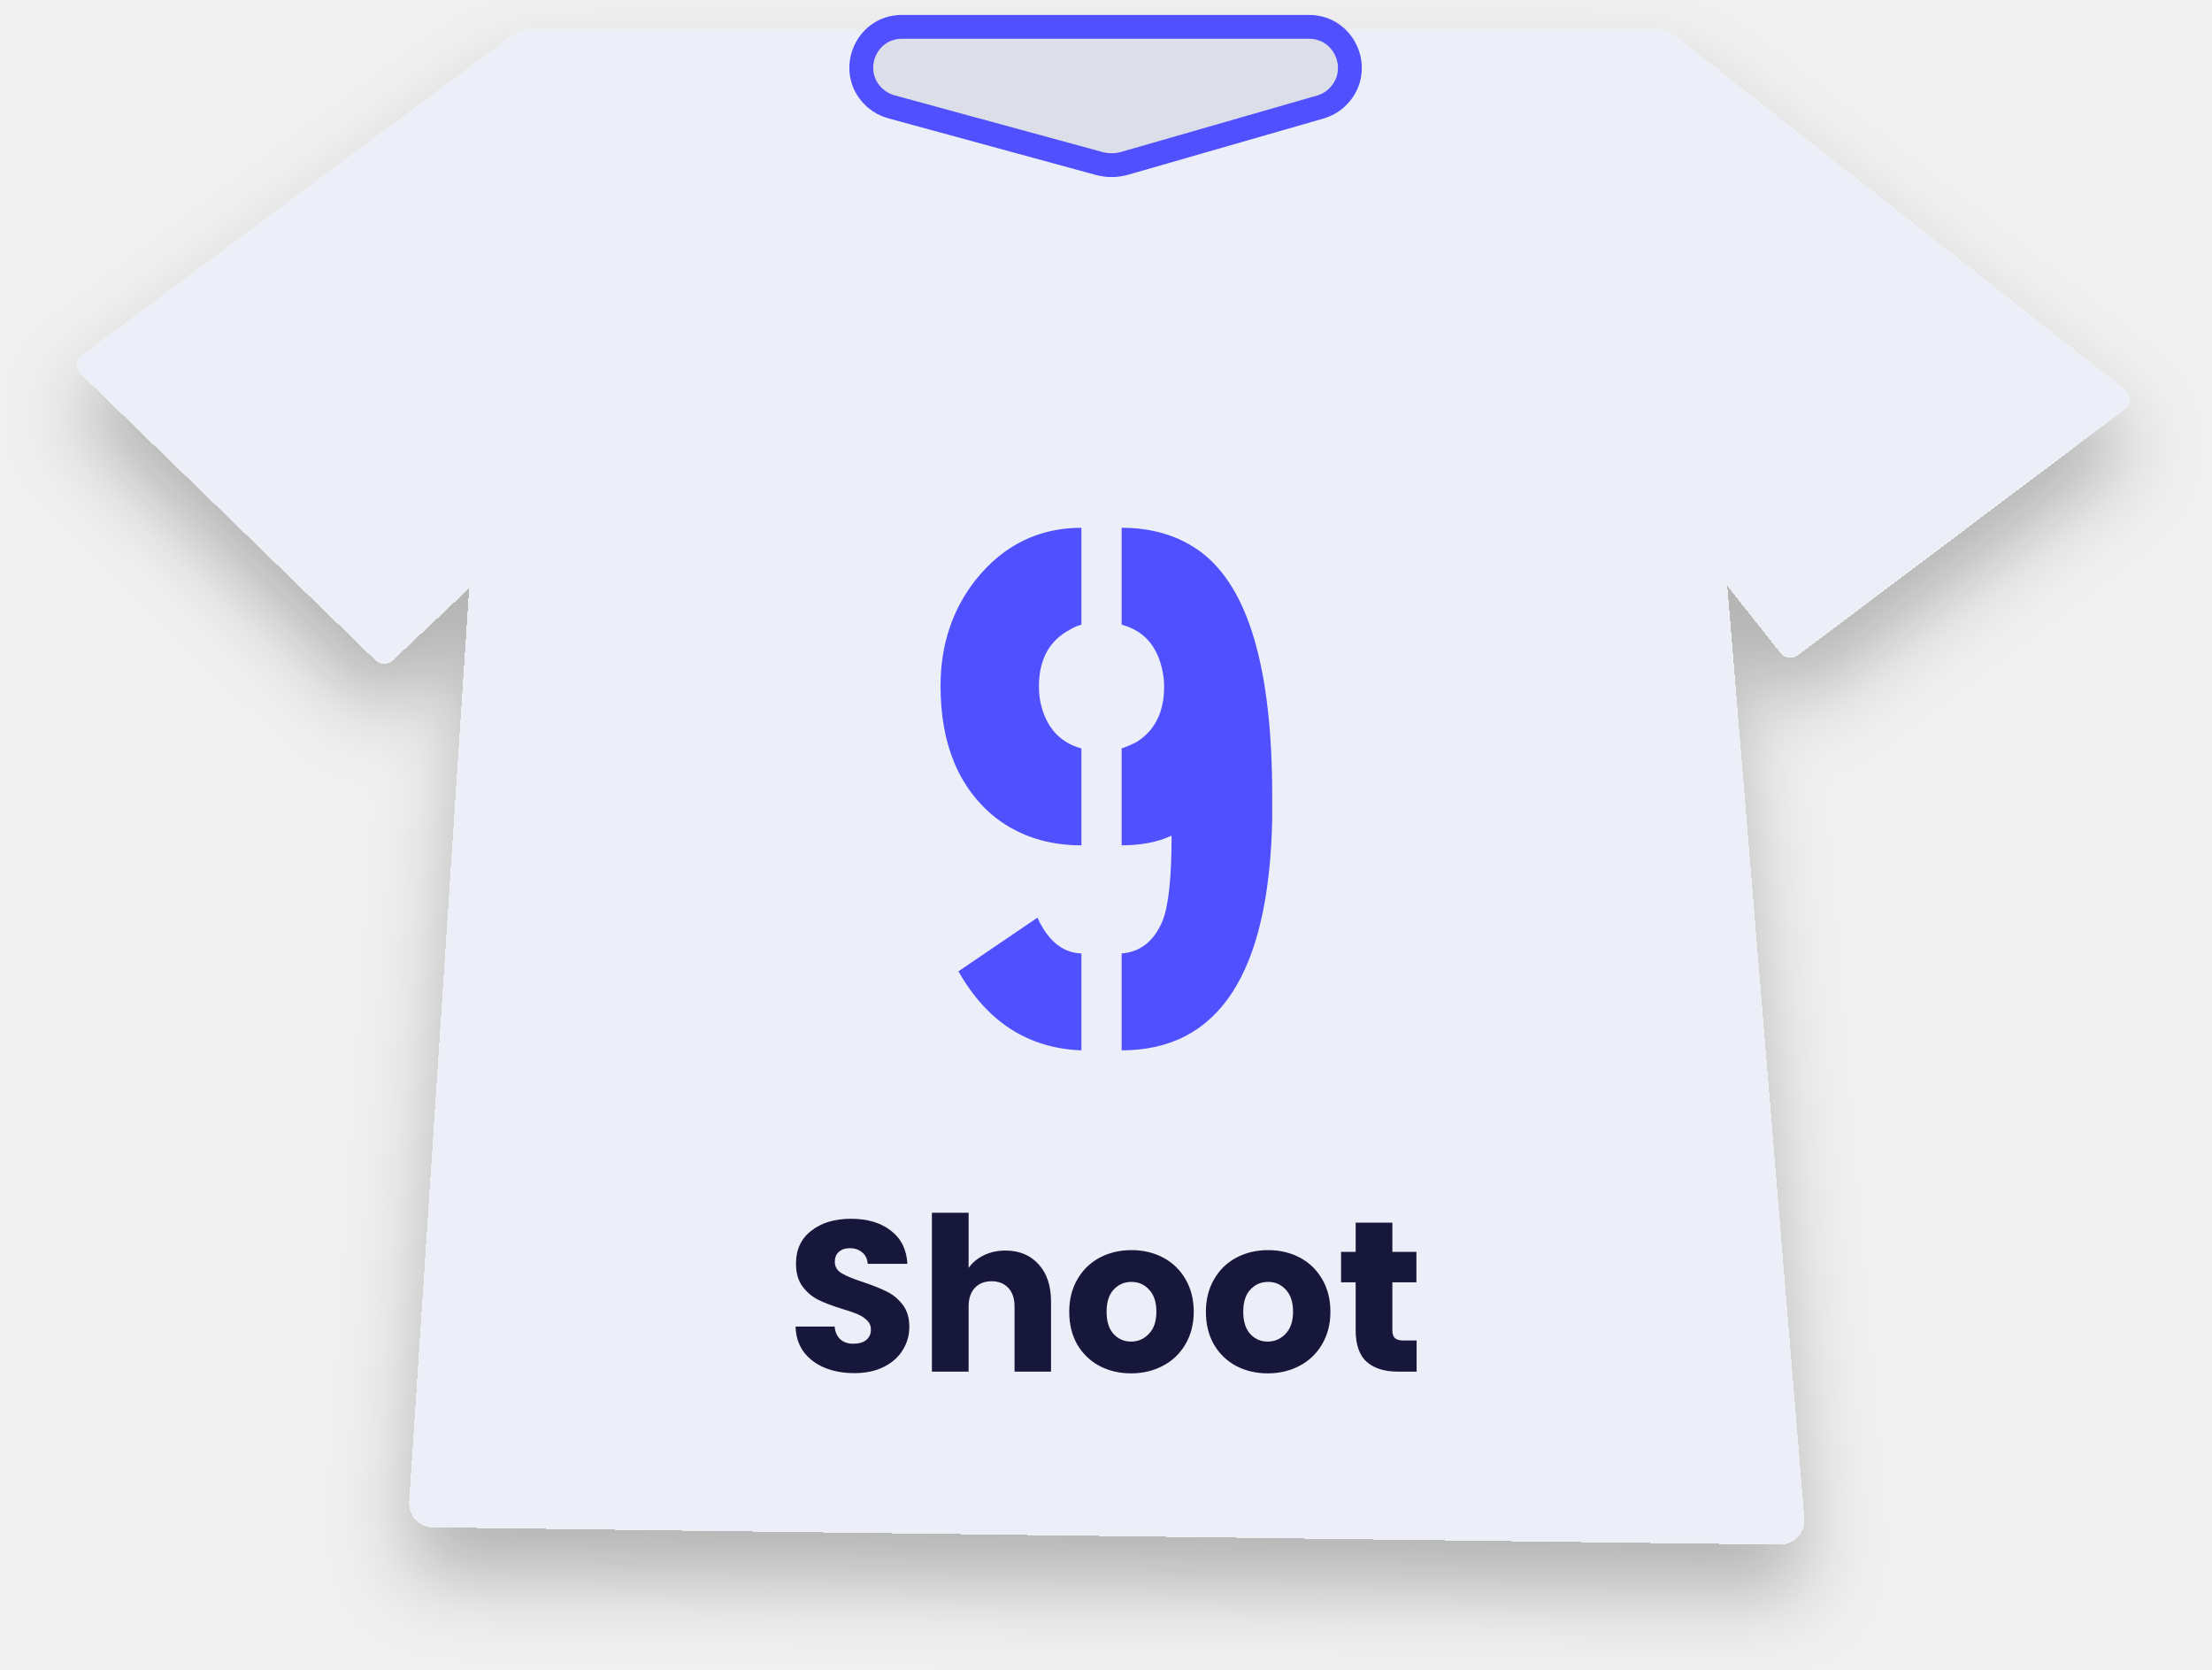
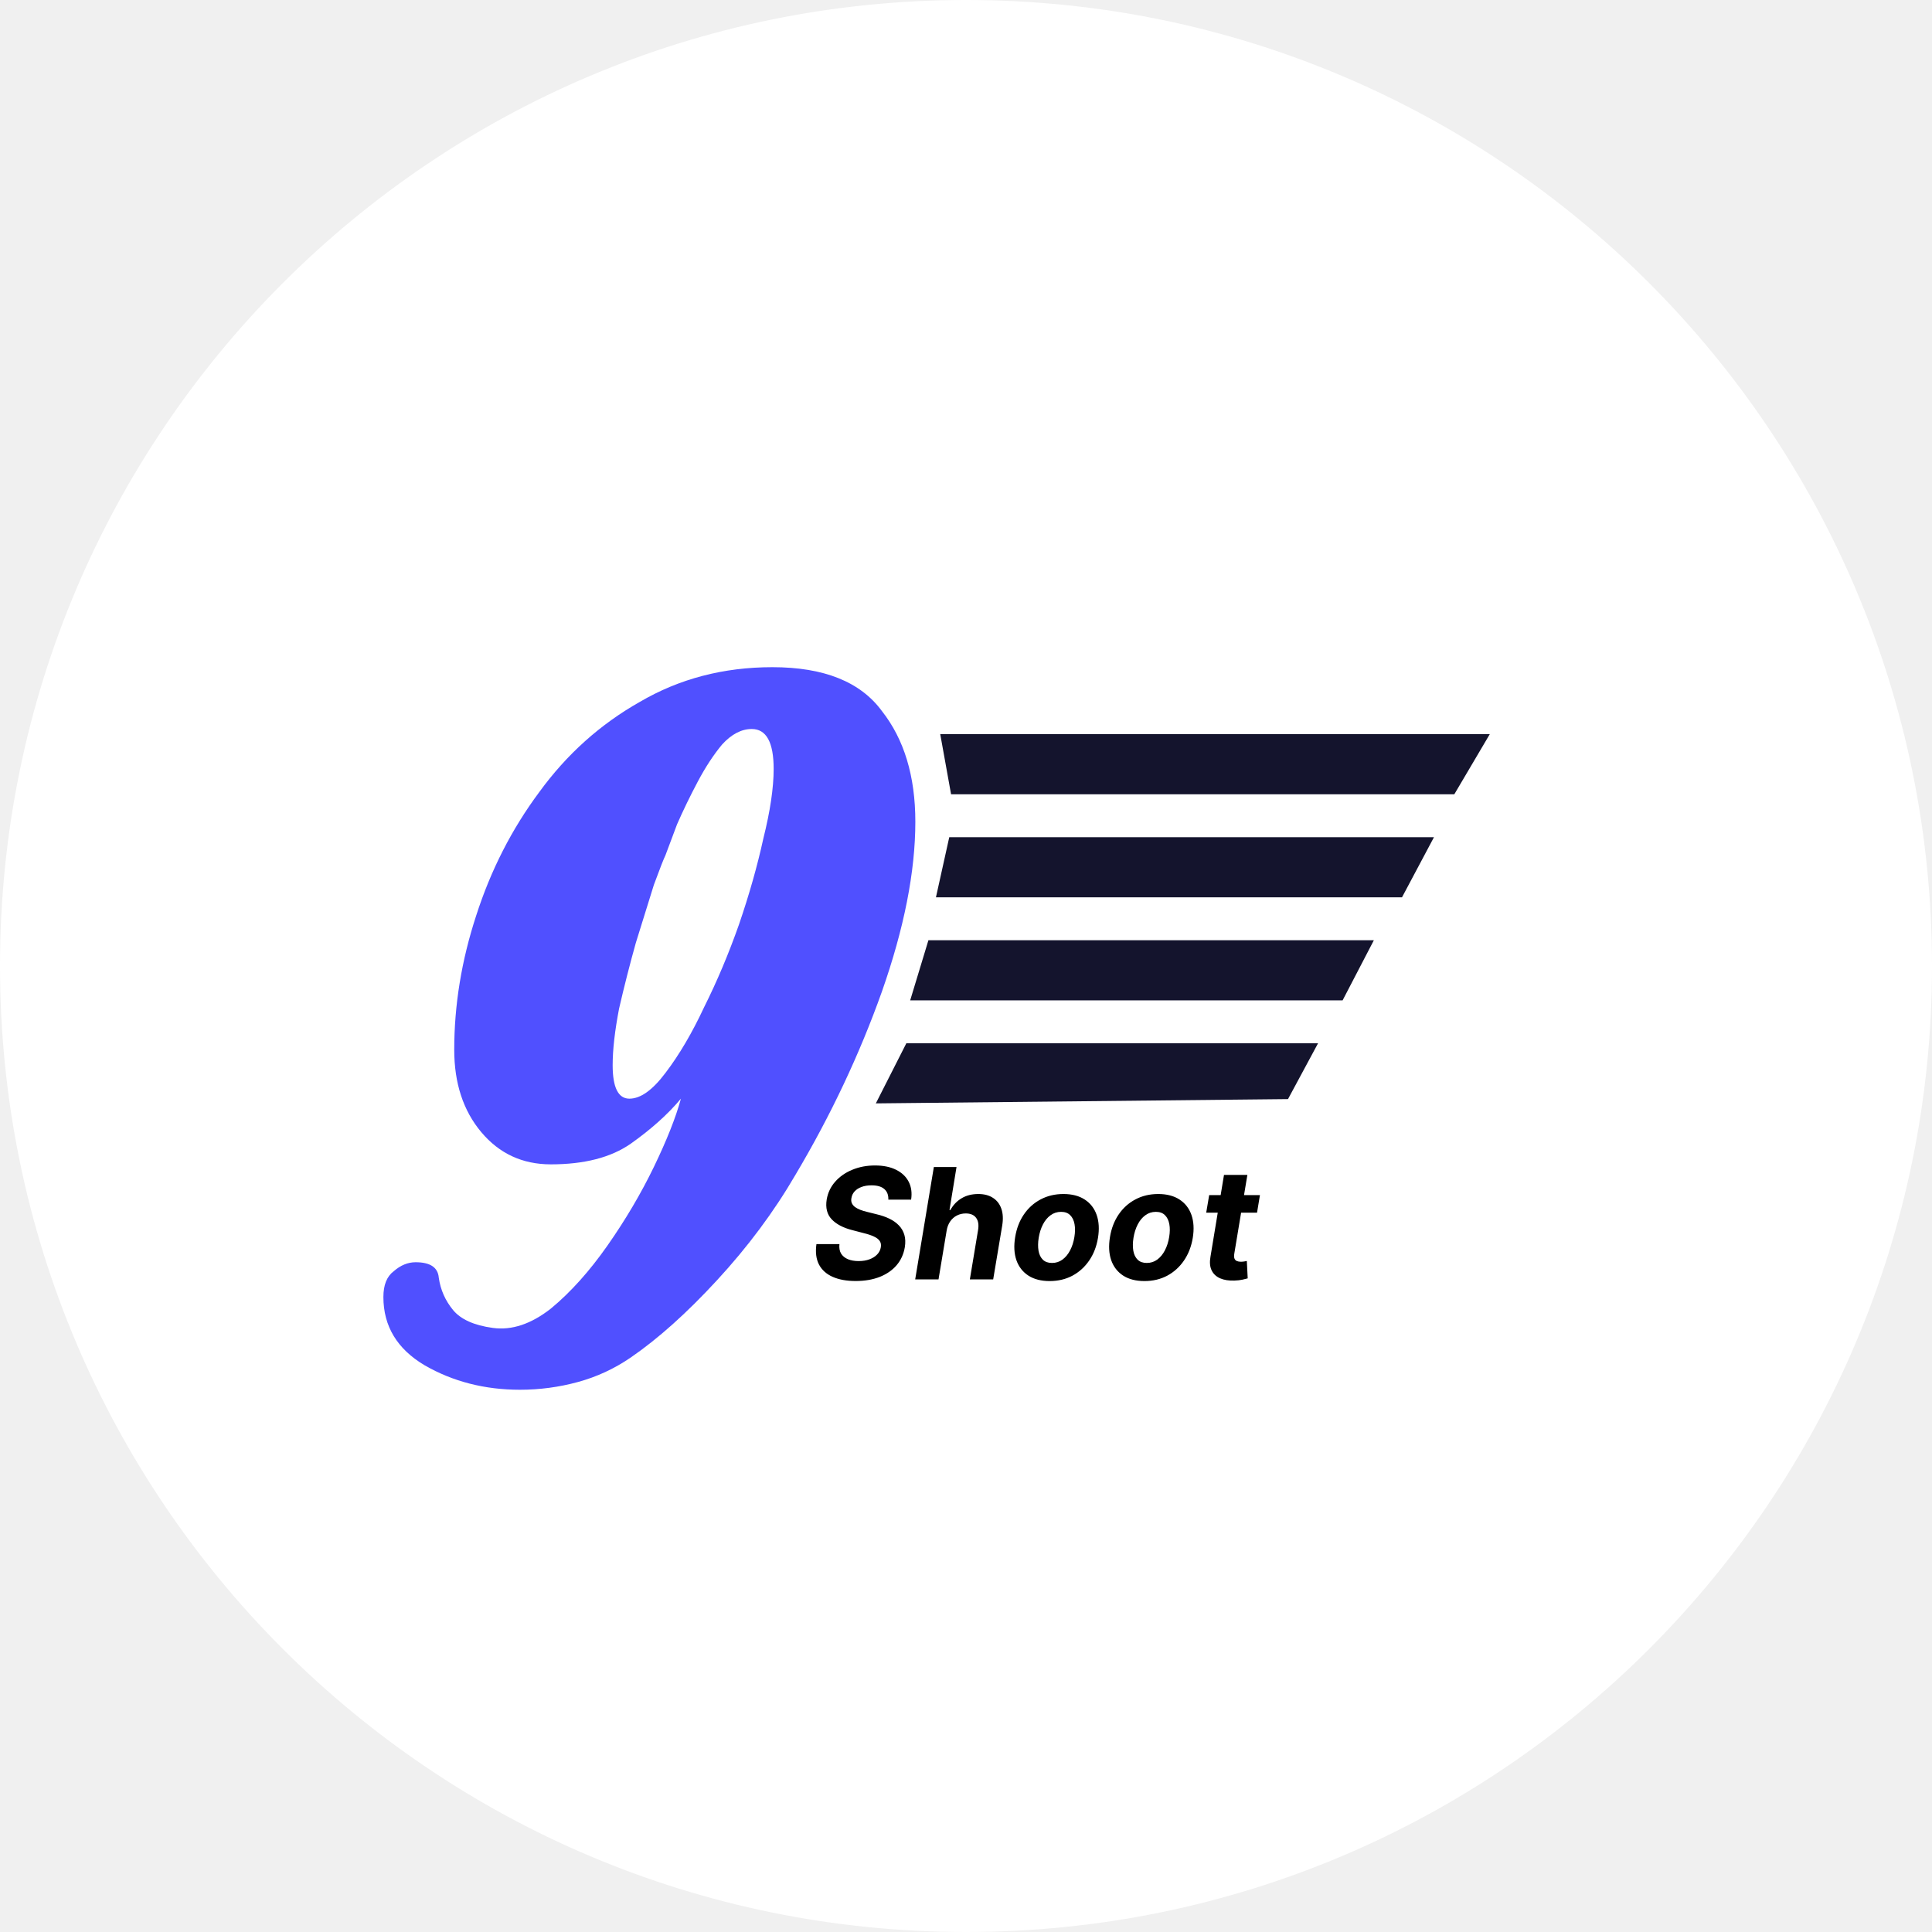
- <svg xmlns="http://www.w3.org/2000/svg" width="371" height="280" viewBox="0 0 371 280" fill="none">
-   <g filter="url(#filter0_d_224_1163)">
-     <path fill-rule="evenodd" clip-rule="evenodd" d="M78.78 98.419L65.813 110.683C65.035 111.419 63.814 111.411 63.046 110.665L13.607 62.651C12.723 61.793 12.818 60.347 13.807 59.612L86.063 5.881C86.205 5.776 86.356 5.692 86.513 5.629C87.136 5.23 87.876 5 88.666 5H278.238C279.37 5 280.399 5.472 281.13 6.237L356.376 65.393C357.409 66.204 357.392 67.774 356.342 68.563L301.481 109.826C300.613 110.479 299.383 110.32 298.71 109.468L289.606 97.953L302.558 254.614C302.753 256.966 300.88 258.974 298.521 258.944L72.638 256.054C70.346 256.025 68.547 254.079 68.697 251.792L78.78 98.419Z" fill="#ECEFF7" />
-   </g>
-   <path d="M188.125 176.125V159.875C191.292 159.625 193.583 157.792 195 154.375C196 151.875 196.5 147.125 196.5 140.125C194.167 141.208 191.375 141.75 188.125 141.75V125.5C188.875 125.25 189.667 124.917 190.5 124.5C193.667 122.583 195.25 119.458 195.25 115.125C195.25 114.292 195.167 113.458 195 112.625C194.167 108.375 191.875 105.75 188.125 104.75V88.5C193.375 88.5 197.833 89.875 201.5 92.625C209.417 98.625 213.375 112.208 213.375 133.375C213.375 134.875 213.375 136.292 213.375 137.625C212.792 163.292 204.375 176.125 188.125 176.125ZM181.375 141.75C175.792 141.75 171 140.208 167 137.125C160.833 132.208 157.75 124.833 157.75 115C157.75 108.167 159.708 102.25 163.625 97.25C168.292 91.417 174.208 88.5 181.375 88.5V104.75C180.708 104.917 180.042 105.208 179.375 105.625C175.958 107.458 174.25 110.625 174.25 115.125C174.25 115.958 174.333 116.833 174.5 117.75C175.417 121.917 177.708 124.5 181.375 125.5V141.75ZM160.75 162.875L174 153.875C174.25 154.458 174.583 155.083 175 155.75C176.667 158.417 178.792 159.792 181.375 159.875V176.125C172.458 175.792 165.583 171.375 160.75 162.875Z" fill="#5050FF" />
-   <path d="M143.296 230.252C141.448 230.252 139.792 229.952 138.328 229.352C136.864 228.752 135.688 227.864 134.8 226.688C133.936 225.512 133.48 224.096 133.432 222.44H139.984C140.08 223.376 140.404 224.096 140.956 224.6C141.508 225.08 142.228 225.32 143.116 225.32C144.028 225.32 144.748 225.116 145.276 224.708C145.804 224.276 146.068 223.688 146.068 222.944C146.068 222.32 145.852 221.804 145.42 221.396C145.012 220.988 144.496 220.652 143.872 220.388C143.272 220.124 142.408 219.824 141.28 219.488C139.648 218.984 138.316 218.48 137.284 217.976C136.252 217.472 135.364 216.728 134.62 215.744C133.876 214.76 133.504 213.476 133.504 211.892C133.504 209.54 134.356 207.704 136.06 206.384C137.764 205.04 139.984 204.368 142.72 204.368C145.504 204.368 147.748 205.04 149.452 206.384C151.156 207.704 152.068 209.552 152.188 211.928H145.528C145.48 211.112 145.18 210.476 144.628 210.02C144.076 209.54 143.368 209.3 142.504 209.3C141.76 209.3 141.16 209.504 140.704 209.912C140.248 210.296 140.02 210.86 140.02 211.604C140.02 212.42 140.404 213.056 141.172 213.512C141.94 213.968 143.14 214.46 144.772 214.988C146.404 215.54 147.724 216.068 148.732 216.572C149.764 217.076 150.652 217.808 151.396 218.768C152.14 219.728 152.512 220.964 152.512 222.476C152.512 223.916 152.14 225.224 151.396 226.4C150.676 227.576 149.62 228.512 148.228 229.208C146.836 229.904 145.192 230.252 143.296 230.252ZM168.648 209.696C170.952 209.696 172.8 210.464 174.192 212C175.584 213.512 176.28 215.6 176.28 218.264V230H170.16V219.092C170.16 217.748 169.812 216.704 169.116 215.96C168.42 215.216 167.484 214.844 166.308 214.844C165.132 214.844 164.196 215.216 163.5 215.96C162.804 216.704 162.456 217.748 162.456 219.092V230H156.3V203.36H162.456V212.612C163.08 211.724 163.932 211.016 165.012 210.488C166.092 209.96 167.304 209.696 168.648 209.696ZM189.702 230.288C187.734 230.288 185.958 229.868 184.374 229.028C182.814 228.188 181.578 226.988 180.666 225.428C179.778 223.868 179.334 222.044 179.334 219.956C179.334 217.892 179.79 216.08 180.702 214.52C181.614 212.936 182.862 211.724 184.446 210.884C186.03 210.044 187.806 209.624 189.774 209.624C191.742 209.624 193.518 210.044 195.102 210.884C196.686 211.724 197.934 212.936 198.846 214.52C199.758 216.08 200.214 217.892 200.214 219.956C200.214 222.02 199.746 223.844 198.81 225.428C197.898 226.988 196.638 228.188 195.03 229.028C193.446 229.868 191.67 230.288 189.702 230.288ZM189.702 224.96C190.878 224.96 191.874 224.528 192.69 223.664C193.53 222.8 193.95 221.564 193.95 219.956C193.95 218.348 193.542 217.112 192.726 216.248C191.934 215.384 190.95 214.952 189.774 214.952C188.574 214.952 187.578 215.384 186.786 216.248C185.994 217.088 185.598 218.324 185.598 219.956C185.598 221.564 185.982 222.8 186.75 223.664C187.542 224.528 188.526 224.96 189.702 224.96ZM212.624 230.288C210.656 230.288 208.88 229.868 207.296 229.028C205.736 228.188 204.5 226.988 203.588 225.428C202.7 223.868 202.256 222.044 202.256 219.956C202.256 217.892 202.712 216.08 203.624 214.52C204.536 212.936 205.784 211.724 207.368 210.884C208.952 210.044 210.728 209.624 212.696 209.624C214.664 209.624 216.44 210.044 218.024 210.884C219.608 211.724 220.856 212.936 221.768 214.52C222.68 216.08 223.136 217.892 223.136 219.956C223.136 222.02 222.668 223.844 221.732 225.428C220.82 226.988 219.56 228.188 217.952 229.028C216.368 229.868 214.592 230.288 212.624 230.288ZM212.624 224.96C213.8 224.96 214.796 224.528 215.612 223.664C216.452 222.8 216.872 221.564 216.872 219.956C216.872 218.348 216.464 217.112 215.648 216.248C214.856 215.384 213.872 214.952 212.696 214.952C211.496 214.952 210.5 215.384 209.708 216.248C208.916 217.088 208.52 218.324 208.52 219.956C208.52 221.564 208.904 222.8 209.672 223.664C210.464 224.528 211.448 224.96 212.624 224.96ZM237.598 224.78V230H234.466C232.234 230 230.494 229.46 229.246 228.38C227.998 227.276 227.374 225.488 227.374 223.016V215.024H224.926V209.912H227.374V205.016H233.53V209.912H237.562V215.024H233.53V223.088C233.53 223.688 233.674 224.12 233.962 224.384C234.25 224.648 234.73 224.78 235.402 224.78H237.598Z" fill="#17163B" />
-   <path d="M148.889 17.001C144.028 12.924 146.911 5 153.256 5H219.673C225.886 5 228.877 12.617 224.324 16.845C223.507 17.603 222.517 18.151 221.44 18.439L189.593 26.961C188.273 27.315 186.885 27.324 185.56 26.988L151.587 18.382C150.595 18.131 149.673 17.659 148.889 17.001Z" fill="#DCDFE7" />
-   <path d="M184.338 27.41L149.499 17.909C148.512 17.64 147.599 17.152 146.825 16.482C142.051 12.344 144.978 4.5 151.295 4.5H219.531C225.766 4.5 228.768 12.144 224.199 16.387C223.411 17.119 222.461 17.655 221.428 17.952L188.654 27.38C187.245 27.786 185.752 27.796 184.338 27.41Z" stroke="#5050FF" stroke-width="4" stroke-linecap="round" />
-   <defs>
-     <filter id="filter0_d_224_1163" x="0" y="0" width="370.141" height="279.944" filterUnits="userSpaceOnUse" color-interpolation-filters="sRGB">
-       <feFlood flood-opacity="0" result="BackgroundImageFix" />
-       <feColorMatrix in="SourceAlpha" type="matrix" values="0 0 0 0 0 0 0 0 0 0 0 0 0 0 0 0 0 0 127 0" result="hardAlpha" />
-       <feOffset dy="8" />
-       <feGaussianBlur stdDeviation="6.5" />
-       <feComposite in2="hardAlpha" operator="out" />
-       <feColorMatrix type="matrix" values="0 0 0 0 0 0 0 0 0 0 0 0 0 0 0 0 0 0 0.25 0" />
-       <feBlend mode="normal" in2="BackgroundImageFix" result="effect1_dropShadow_224_1163" />
-       <feBlend mode="normal" in="SourceGraphic" in2="effect1_dropShadow_224_1163" result="shape" />
-     </filter>
-   </defs>
+ <svg xmlns="http://www.w3.org/2000/svg" width="450" height="450" viewBox="0 0 450 450" fill="none">
+   <rect width="450" height="450" rx="225" fill="white" />
+   <path d="M121.1 323.7C112.9 323.7 105.5 321.8 98.9 318C92.5 314.2 89.3 308.9 89.3 302.1C89.3 299.3 90.1 297.3 91.7 296.1C93.3 294.7 95 294 96.8 294C100.2 294 102 295.2 102.2 297.6C102.6 300.4 103.7 302.9 105.5 305.1C107.3 307.3 110.4 308.7 114.8 309.3C119.2 309.9 123.7 308.4 128.3 304.8C132.9 301 137.3 296.1 141.5 290.1C145.7 284.1 149.3 278 152.3 271.8C155.3 265.6 157.4 260.3 158.6 255.9C155.6 259.5 151.7 263 146.9 266.4C142.3 269.6 136.1 271.2 128.3 271.2C121.7 271.2 116.3 268.7 112.1 263.7C107.9 258.7 105.8 252.3 105.8 244.5C105.8 234.1 107.5 223.7 110.9 213.3C114.3 202.7 119.2 193.1 125.6 184.5C132 175.7 139.8 168.7 149 163.5C158.2 158.1 168.5 155.4 179.9 155.4C191.9 155.4 200.4 158.8 205.4 165.6C210.6 172.2 213.2 180.8 213.2 191.4C213.2 203 210.6 216.2 205.4 231C200.2 245.6 193.5 259.8 185.3 273.6C180.3 282.2 174.2 290.4 167 298.2C160 305.8 153.3 311.8 146.9 316.2C143.1 318.8 139 320.7 134.6 321.9C130.2 323.1 125.7 323.7 121.1 323.7ZM146.6 255.9C149.2 255.9 152 253.9 155 249.9C158.2 245.7 161.2 240.6 164 234.6C167 228.6 169.7 222.2 172.1 215.4C174.5 208.4 176.4 201.7 177.8 195.3C179.4 188.9 180.2 183.5 180.2 179.1C180.2 172.9 178.5 169.8 175.1 169.8C172.7 169.8 170.4 171 168.2 173.4C166.2 175.8 164.3 178.7 162.5 182.1C160.7 185.5 159.1 188.8 157.7 192C156.5 195.2 155.6 197.6 155 199.2C154.6 200 153.7 202.3 152.3 206.1C151.1 209.9 149.7 214.4 148.1 219.6C146.7 224.6 145.4 229.7 144.2 234.9C143.2 240.1 142.7 244.5 142.7 248.1C142.7 253.3 144 255.9 146.6 255.9Z" fill="#5050FF" />
+   <path d="M219 171H347L338.739 185H221.522L219 171Z" fill="#14142D" />
+   <path d="M221.102 195H334L326.556 209H218L221.102 195Z" fill="#14142D" />
+   <path d="M216.247 219H320L312.719 233H212L216.247 219Z" fill="#14142D" />
+   <path d="M211.103 243H307L300 256L204 257L211.103 243Z" fill="#14142D" />
+   <path d="M206.911 279.425C206.953 278.359 206.642 277.537 205.977 276.957C205.321 276.378 204.328 276.088 202.999 276.088C202.095 276.088 201.311 276.216 200.646 276.472C199.982 276.719 199.449 277.064 199.048 277.507C198.656 277.942 198.413 278.445 198.32 279.016C198.226 279.484 198.256 279.893 198.409 280.243C198.571 280.592 198.822 280.895 199.163 281.151C199.513 281.398 199.926 281.615 200.403 281.803C200.881 281.982 201.388 282.135 201.925 282.263L204.175 282.825C205.274 283.081 206.263 283.422 207.141 283.848C208.027 284.274 208.768 284.798 209.365 285.42C209.97 286.043 210.396 286.776 210.643 287.619C210.891 288.463 210.925 289.43 210.746 290.521C210.473 292.124 209.838 293.513 208.841 294.689C207.844 295.857 206.536 296.764 204.916 297.412C203.297 298.051 201.422 298.371 199.291 298.371C197.178 298.371 195.392 298.047 193.935 297.399C192.477 296.751 191.416 295.793 190.751 294.523C190.095 293.244 189.899 291.663 190.163 289.78H195.52C195.426 290.658 195.554 291.391 195.903 291.979C196.261 292.558 196.794 292.997 197.501 293.295C198.209 293.585 199.04 293.73 199.994 293.73C200.94 293.73 201.78 293.594 202.513 293.321C203.254 293.048 203.855 292.669 204.315 292.183C204.776 291.697 205.057 291.139 205.159 290.509C205.261 289.92 205.172 289.426 204.891 289.026C204.609 288.625 204.158 288.284 203.536 288.003C202.922 287.713 202.159 287.457 201.247 287.236L198.511 286.52C196.398 285.983 194.8 285.143 193.717 284.001C192.635 282.859 192.247 281.321 192.554 279.386C192.827 277.801 193.487 276.416 194.536 275.232C195.592 274.038 196.922 273.114 198.524 272.457C200.135 271.793 201.895 271.46 203.804 271.46C205.747 271.46 207.388 271.797 208.726 272.47C210.064 273.135 211.04 274.064 211.653 275.257C212.267 276.45 212.455 277.839 212.216 279.425H206.911ZM220.49 286.648L218.598 298H213.165L217.512 271.818H222.792L221.155 281.828H221.373C222.003 280.669 222.868 279.761 223.968 279.105C225.067 278.44 226.367 278.108 227.867 278.108C229.23 278.108 230.368 278.406 231.28 279.003C232.201 279.591 232.853 280.439 233.236 281.547C233.62 282.646 233.684 283.963 233.428 285.497L231.331 298H225.898L227.816 286.469C228.012 285.259 227.854 284.317 227.343 283.643C226.84 282.97 226.039 282.634 224.939 282.634C224.198 282.634 223.516 282.791 222.894 283.107C222.272 283.422 221.748 283.882 221.321 284.487C220.904 285.084 220.627 285.804 220.49 286.648ZM244.489 298.384C242.487 298.384 240.829 297.957 239.516 297.105C238.204 296.244 237.279 295.051 236.742 293.526C236.214 291.991 236.116 290.206 236.448 288.169C236.772 286.158 237.445 284.398 238.468 282.889C239.491 281.381 240.79 280.209 242.367 279.374C243.944 278.53 245.721 278.108 247.698 278.108C249.692 278.108 251.346 278.538 252.658 279.399C253.971 280.251 254.896 281.445 255.433 282.979C255.969 284.513 256.072 286.298 255.739 288.335C255.407 290.338 254.725 292.094 253.694 293.602C252.663 295.111 251.363 296.287 249.795 297.131C248.227 297.966 246.458 298.384 244.489 298.384ZM245.026 294.165C245.947 294.165 246.761 293.905 247.468 293.385C248.184 292.857 248.776 292.141 249.245 291.237C249.722 290.325 250.055 289.294 250.242 288.143C250.43 287.01 250.442 286.004 250.281 285.126C250.119 284.24 249.778 283.541 249.258 283.03C248.746 282.518 248.043 282.263 247.148 282.263C246.228 282.263 245.41 282.527 244.694 283.055C243.978 283.575 243.386 284.291 242.917 285.203C242.448 286.115 242.12 287.151 241.933 288.31C241.754 289.435 241.741 290.44 241.894 291.327C242.048 292.205 242.384 292.899 242.904 293.411C243.424 293.913 244.131 294.165 245.026 294.165ZM266.567 298.384C264.565 298.384 262.907 297.957 261.594 297.105C260.282 296.244 259.357 295.051 258.82 293.526C258.292 291.991 258.194 290.206 258.526 288.169C258.85 286.158 259.523 284.398 260.546 282.889C261.569 281.381 262.869 280.209 264.445 279.374C266.022 278.53 267.799 278.108 269.776 278.108C271.771 278.108 273.424 278.538 274.737 279.399C276.049 280.251 276.974 281.445 277.511 282.979C278.048 284.513 278.15 286.298 277.817 288.335C277.485 290.338 276.803 292.094 275.772 293.602C274.741 295.111 273.441 296.287 271.873 297.131C270.305 297.966 268.536 298.384 266.567 298.384ZM267.104 294.165C268.025 294.165 268.839 293.905 269.546 293.385C270.262 292.857 270.854 292.141 271.323 291.237C271.8 290.325 272.133 289.294 272.32 288.143C272.508 287.01 272.521 286.004 272.359 285.126C272.197 284.24 271.856 283.541 271.336 283.03C270.825 282.518 270.121 282.263 269.227 282.263C268.306 282.263 267.488 282.527 266.772 283.055C266.056 283.575 265.464 284.291 264.995 285.203C264.526 286.115 264.198 287.151 264.011 288.31C263.832 289.435 263.819 290.44 263.972 291.327C264.126 292.205 264.462 292.899 264.982 293.411C265.502 293.913 266.21 294.165 267.104 294.165ZM293.465 278.364L292.788 282.455H280.95L281.64 278.364H293.465ZM285.092 273.659H290.538L287.495 291.966C287.41 292.469 287.423 292.861 287.533 293.142C287.644 293.415 287.827 293.607 288.083 293.717C288.347 293.828 288.663 293.884 289.029 293.884C289.285 293.884 289.545 293.862 289.809 293.82C290.073 293.768 290.273 293.73 290.41 293.705L290.614 297.757C290.308 297.851 289.894 297.953 289.374 298.064C288.863 298.175 288.258 298.243 287.559 298.268C286.229 298.32 285.104 298.145 284.184 297.744C283.263 297.335 282.603 296.709 282.202 295.865C281.802 295.021 281.717 293.96 281.947 292.682L285.092 273.659Z" fill="black" />
</svg>
